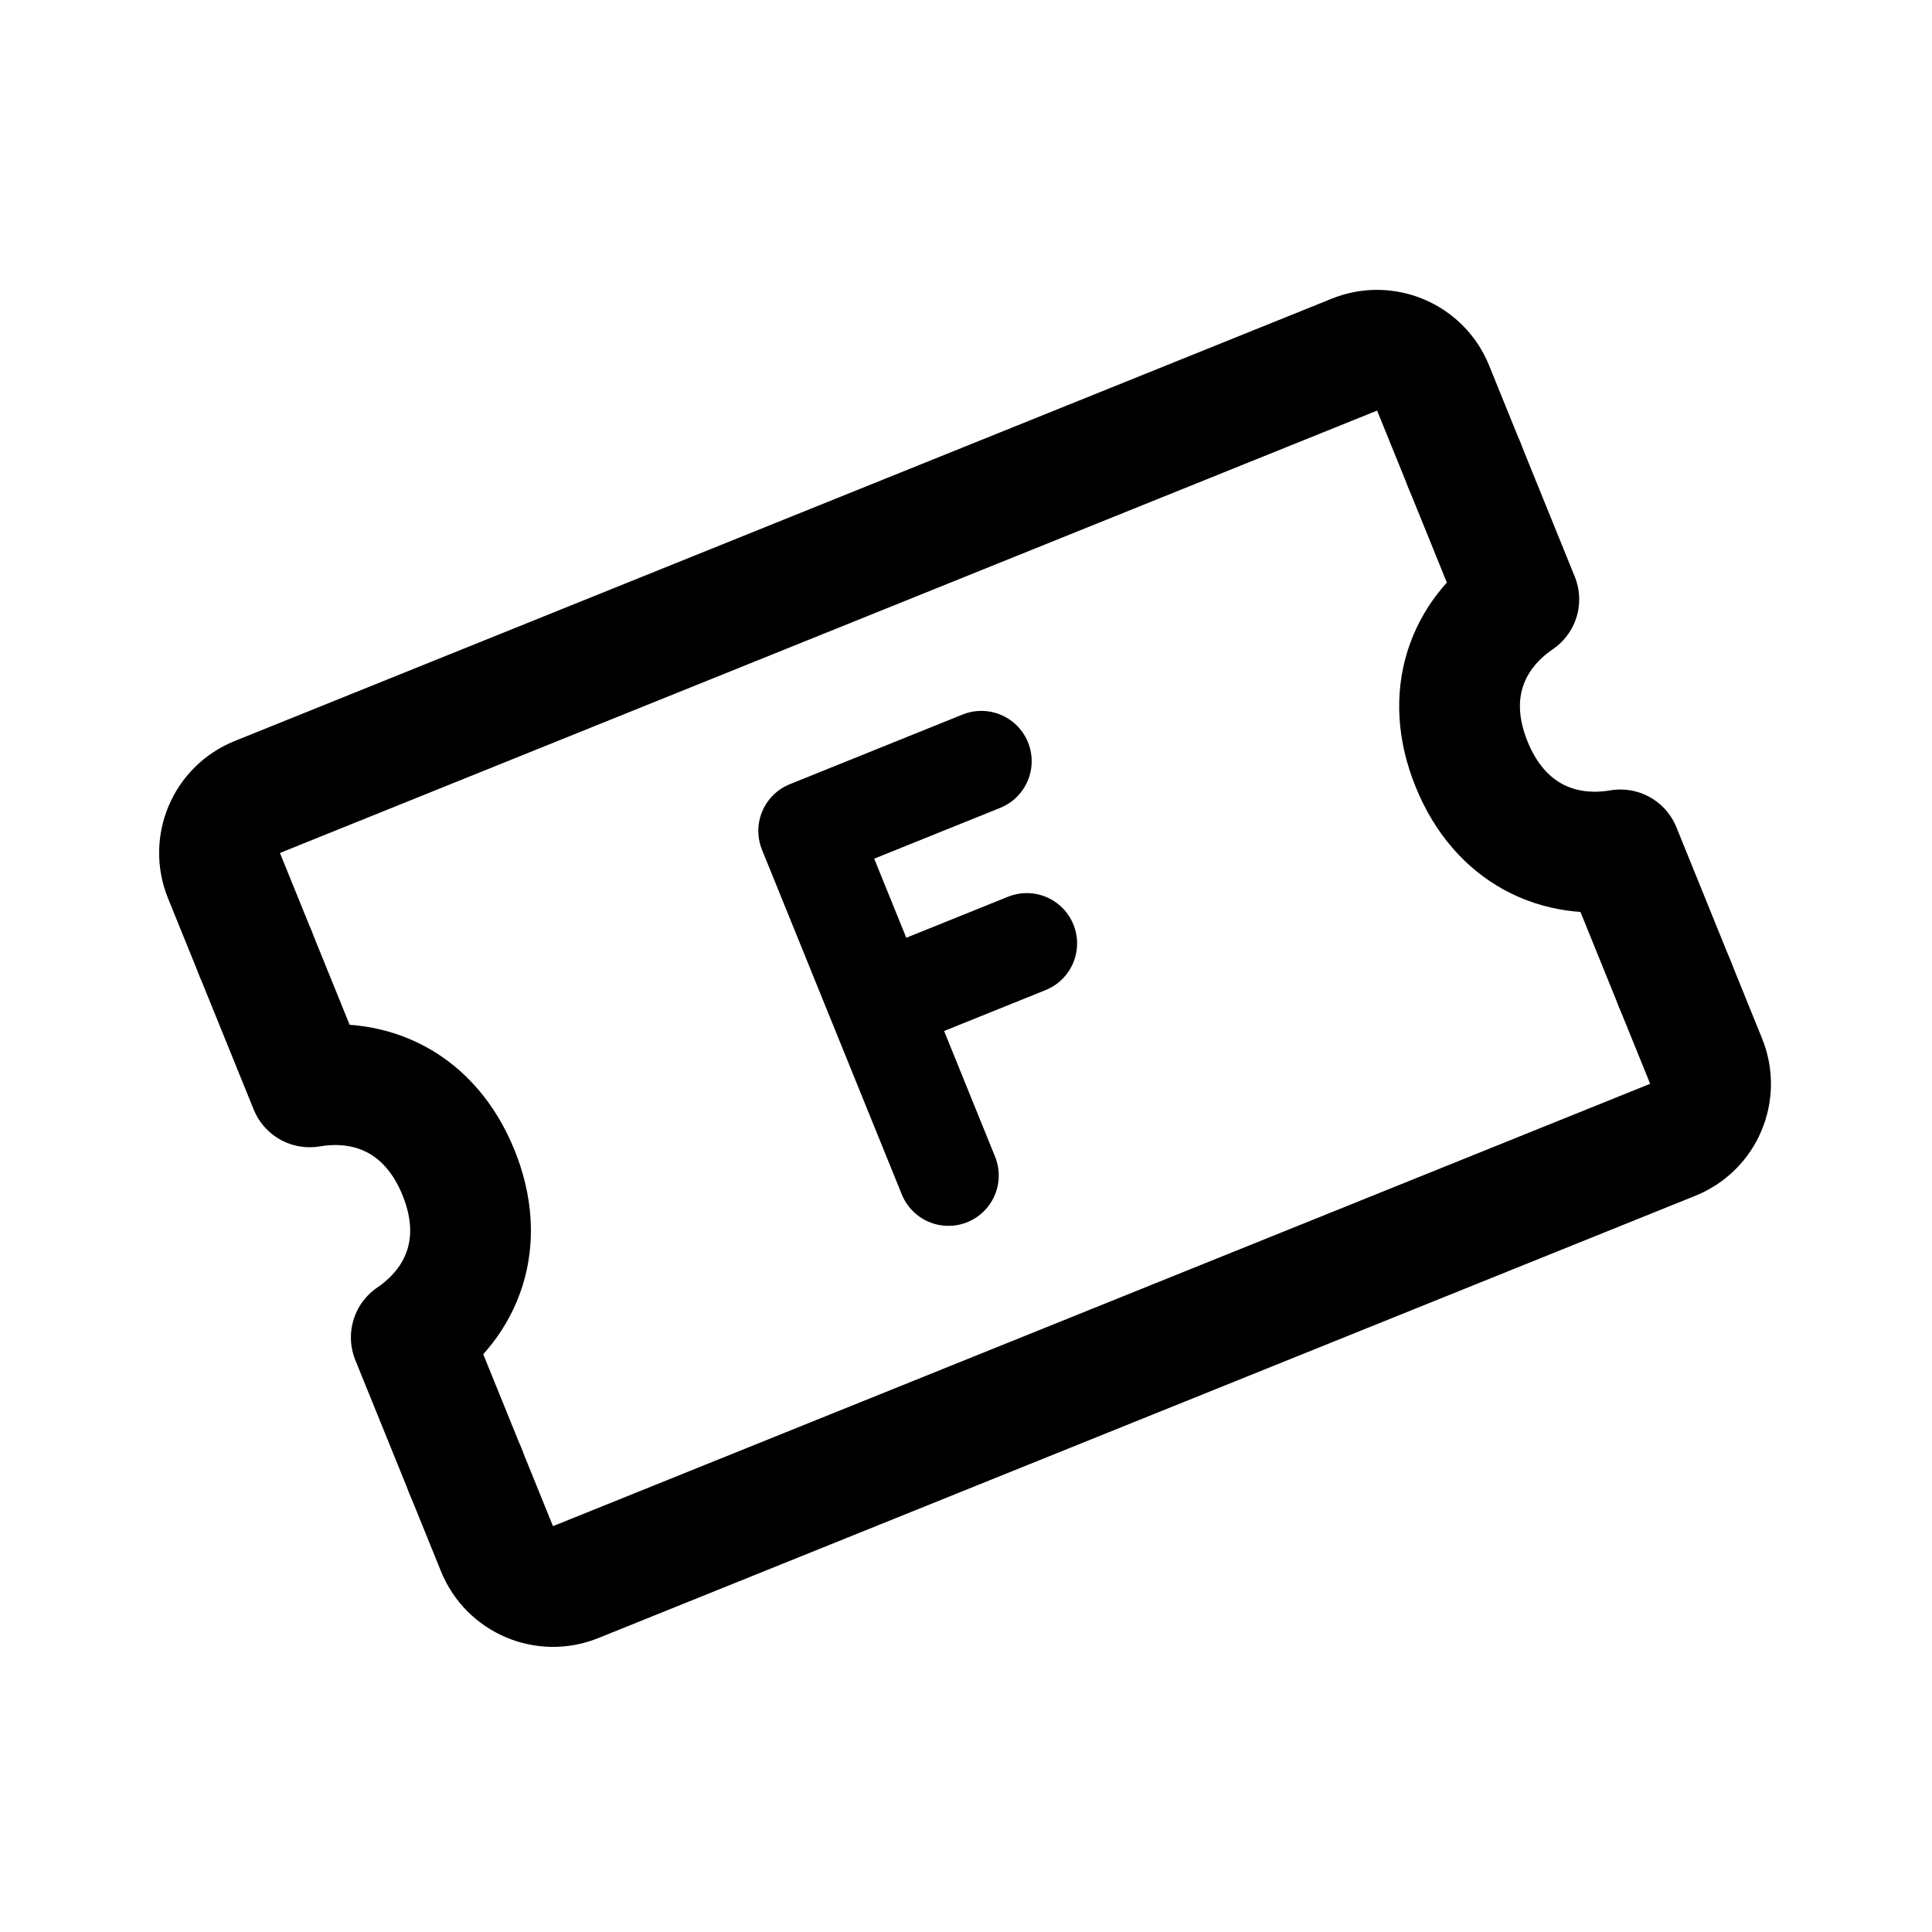
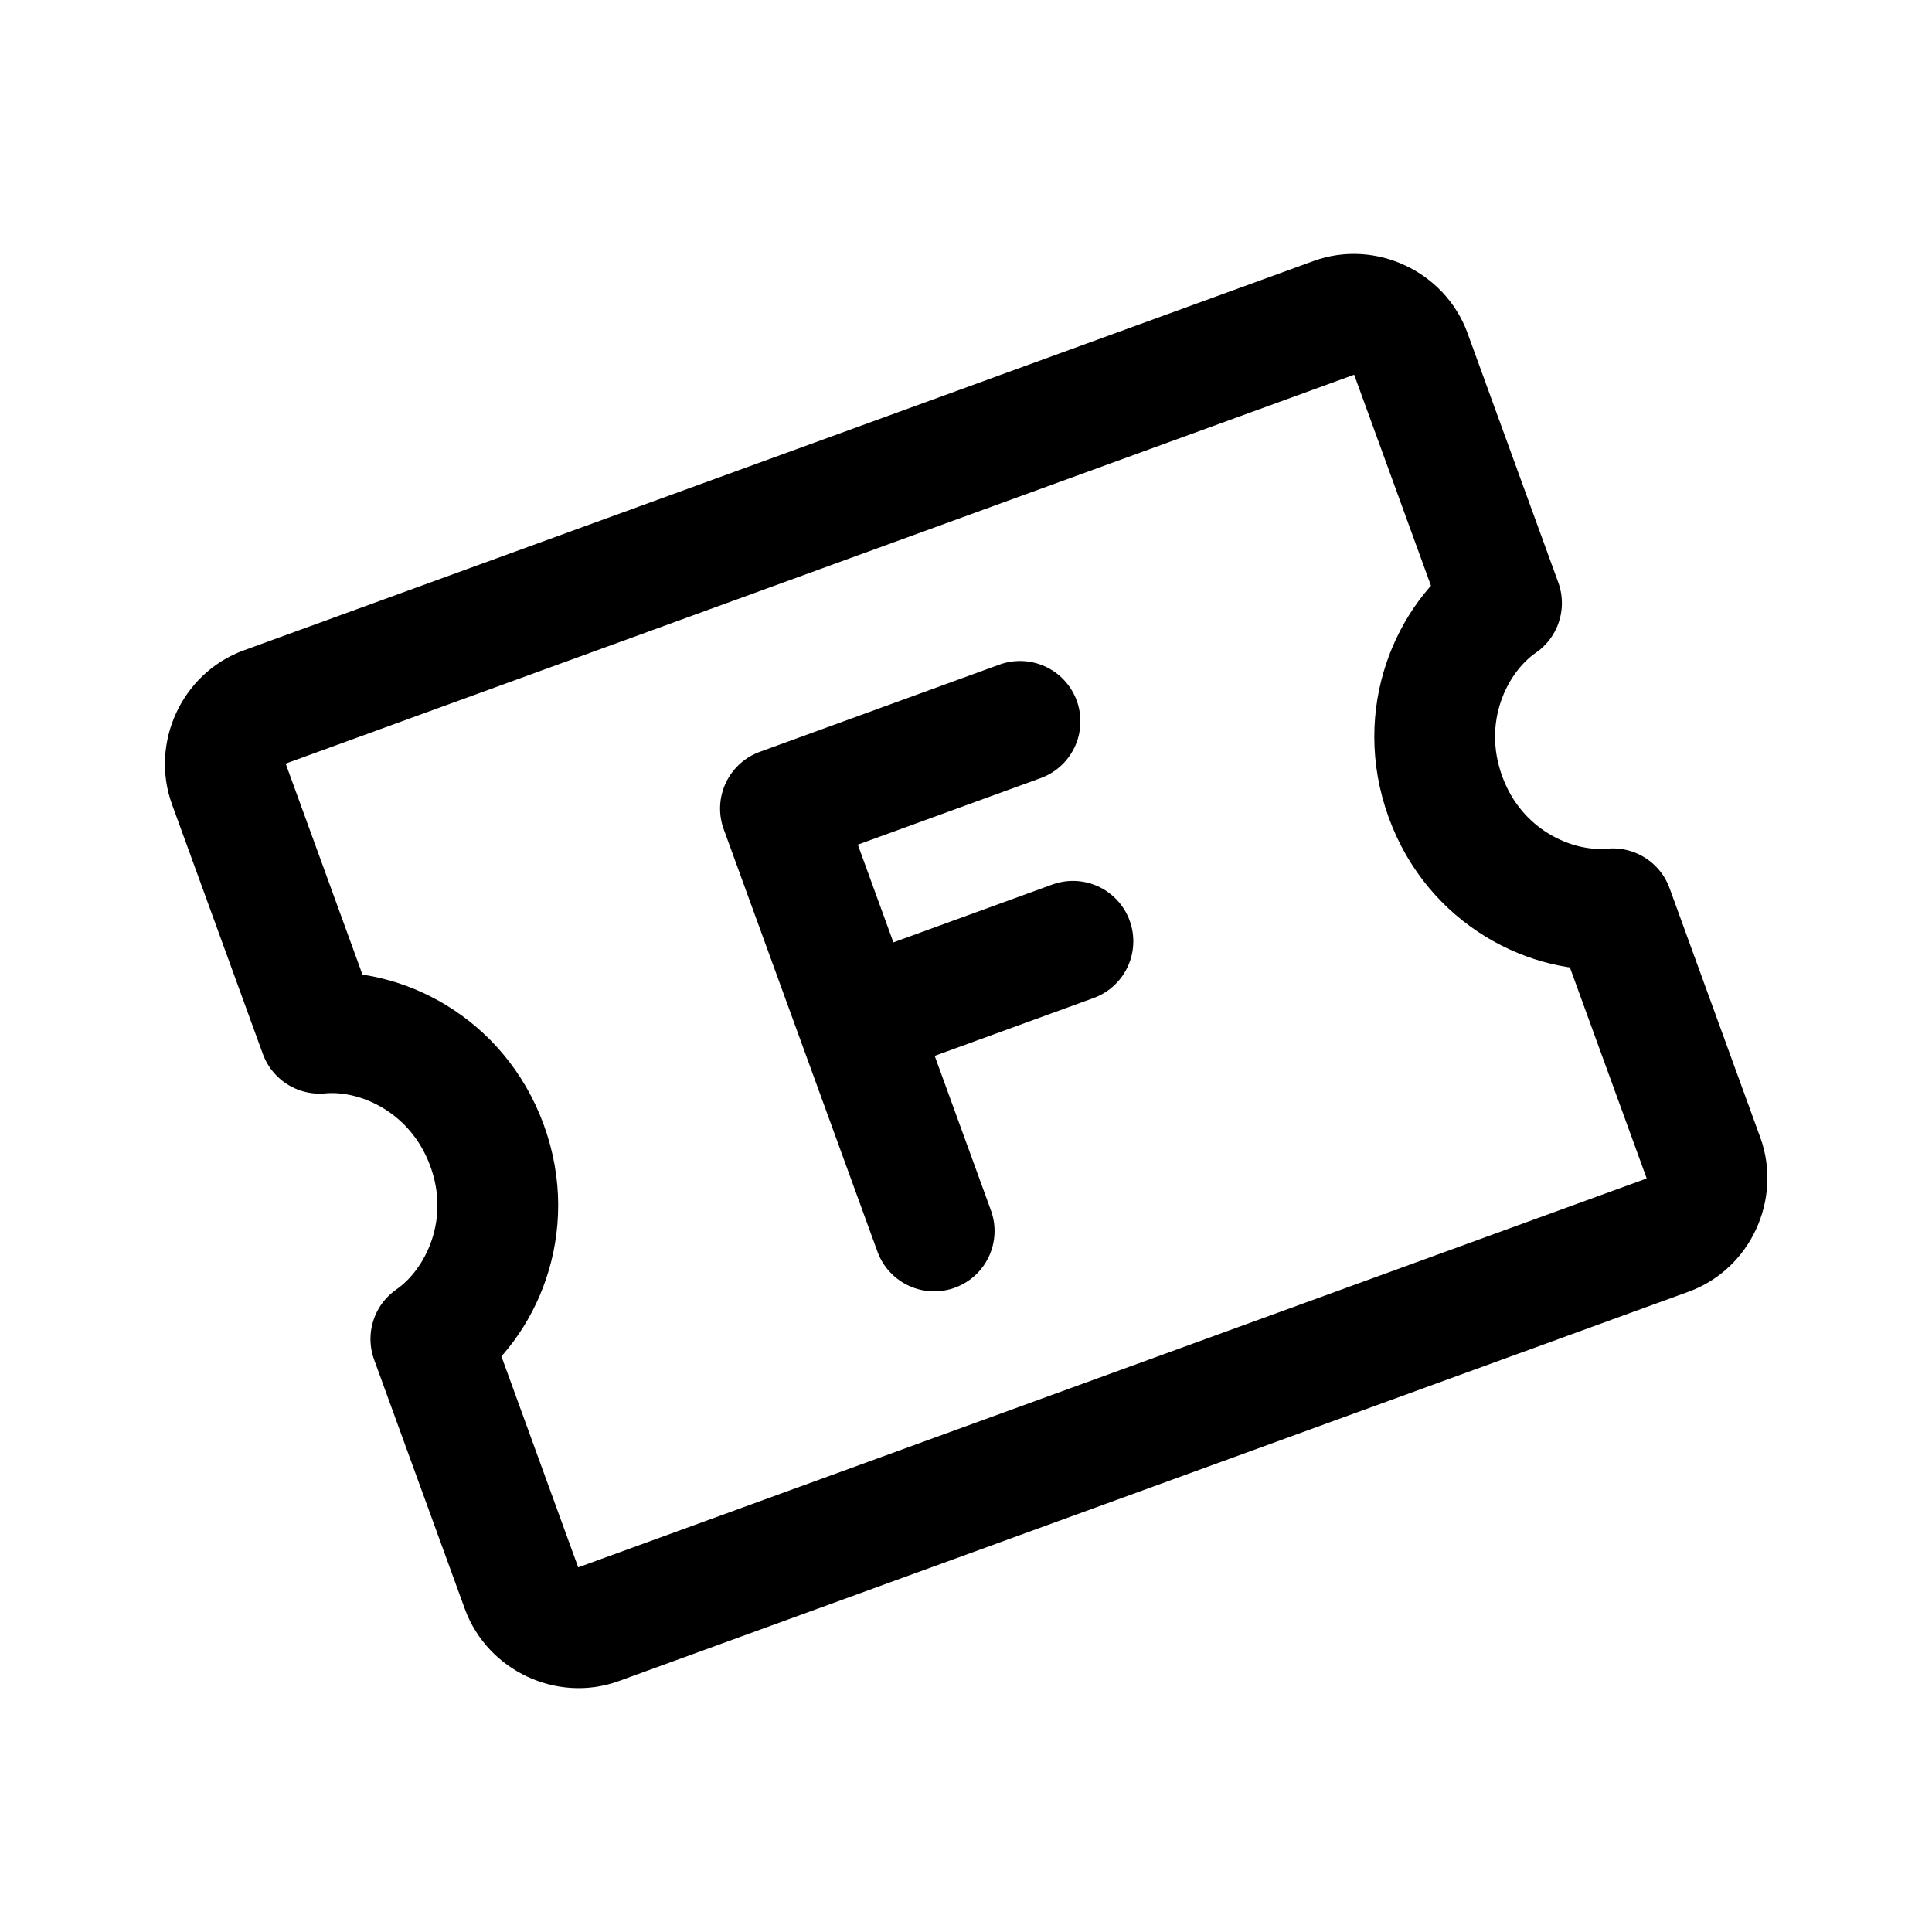
<svg xmlns="http://www.w3.org/2000/svg" width="192" height="192" viewBox="0 0 192 192" fill="none">
-   <path d="M25.386 94.73L30.773 108.011C36.961 106.964 42.777 109.656 45.566 116.533C48.355 123.409 46.051 129.375 40.872 132.911L46.259 146.192M145.551 46.28L150.938 59.561C145.759 63.097 143.455 69.063 146.244 75.939C149.033 82.815 154.849 85.508 161.037 84.461L166.424 97.742" stroke="#000" stroke-width="12" stroke-linecap="round" stroke-linejoin="round" />
-   <path d="M25.386 94.73L22.255 87.01C21.01 83.939 22.491 80.445 25.565 79.206L134.6 35.244C137.673 34.005 141.174 35.489 142.42 38.56L145.551 46.28M166.424 97.742L169.555 105.462C170.8 108.533 169.319 112.026 166.245 113.266L57.21 157.228C54.137 158.467 50.636 156.982 49.39 153.912L46.259 146.192" stroke="#000" stroke-width="12" stroke-linecap="round" stroke-linejoin="round" />
-   <path d="M94.254 116.823L87.307 99.697M97.527 75.648L80.36 82.57L87.307 99.697M87.307 99.697L102.04 93.756" stroke="#000" stroke-width="10" stroke-linecap="round" stroke-linejoin="round" />
+   <path d="M92.838 122.332L85.199 101.344M101.369 71.689L77.559 80.355L85.199 101.344M85.199 101.344L106.627 93.544M165.782 122.721C168.776 121.631 170.394 118.124 169.3 115.102L160.279 90.315C154.204 90.879 146.548 87.206 143.638 79.168C140.728 71.13 144.199 63.407 149.22 59.932L140.199 35.146C139.105 32.123 135.6 30.481 132.606 31.571L26.256 70.279C23.262 71.369 21.632 74.88 22.737 77.898L31.759 102.685C37.838 102.119 45.462 105.804 48.399 113.832C51.337 121.86 47.833 129.595 42.817 133.068L51.839 157.854C52.944 160.873 56.438 162.519 59.432 161.429L112.607 142.075L165.782 122.721Z" stroke="#000" stroke-width="12" stroke-linecap="round" stroke-linejoin="round" />
</svg>
